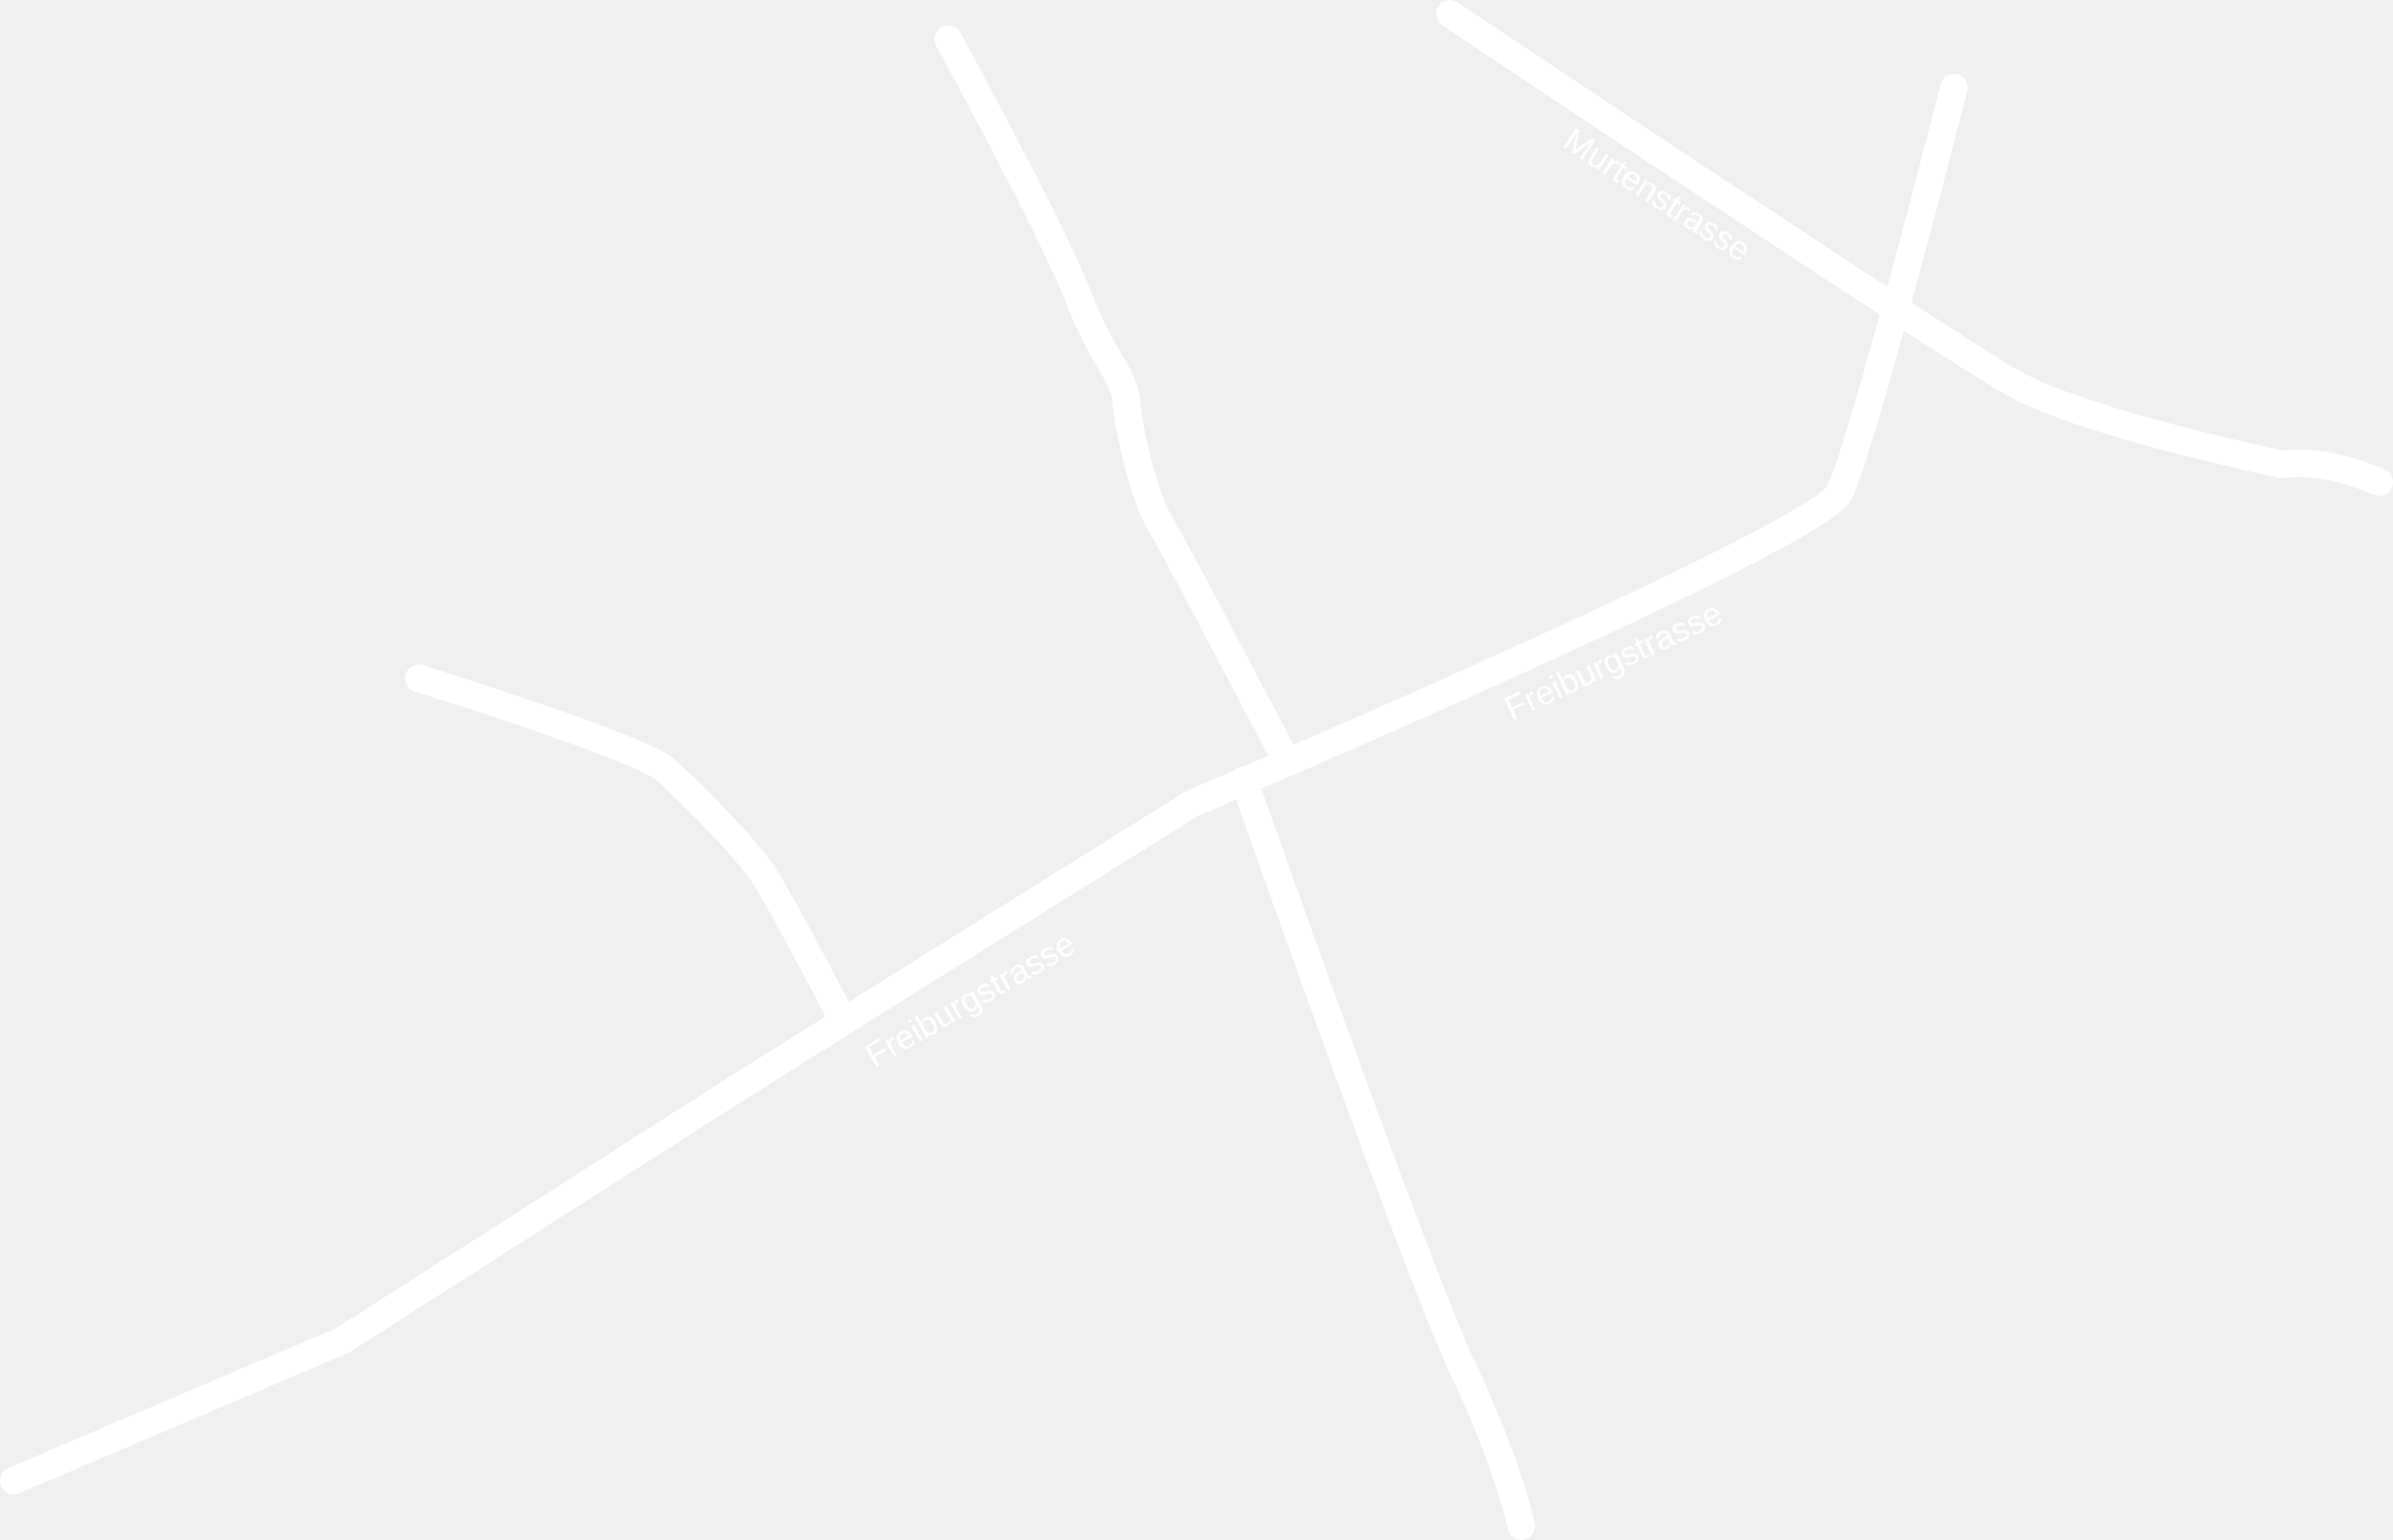
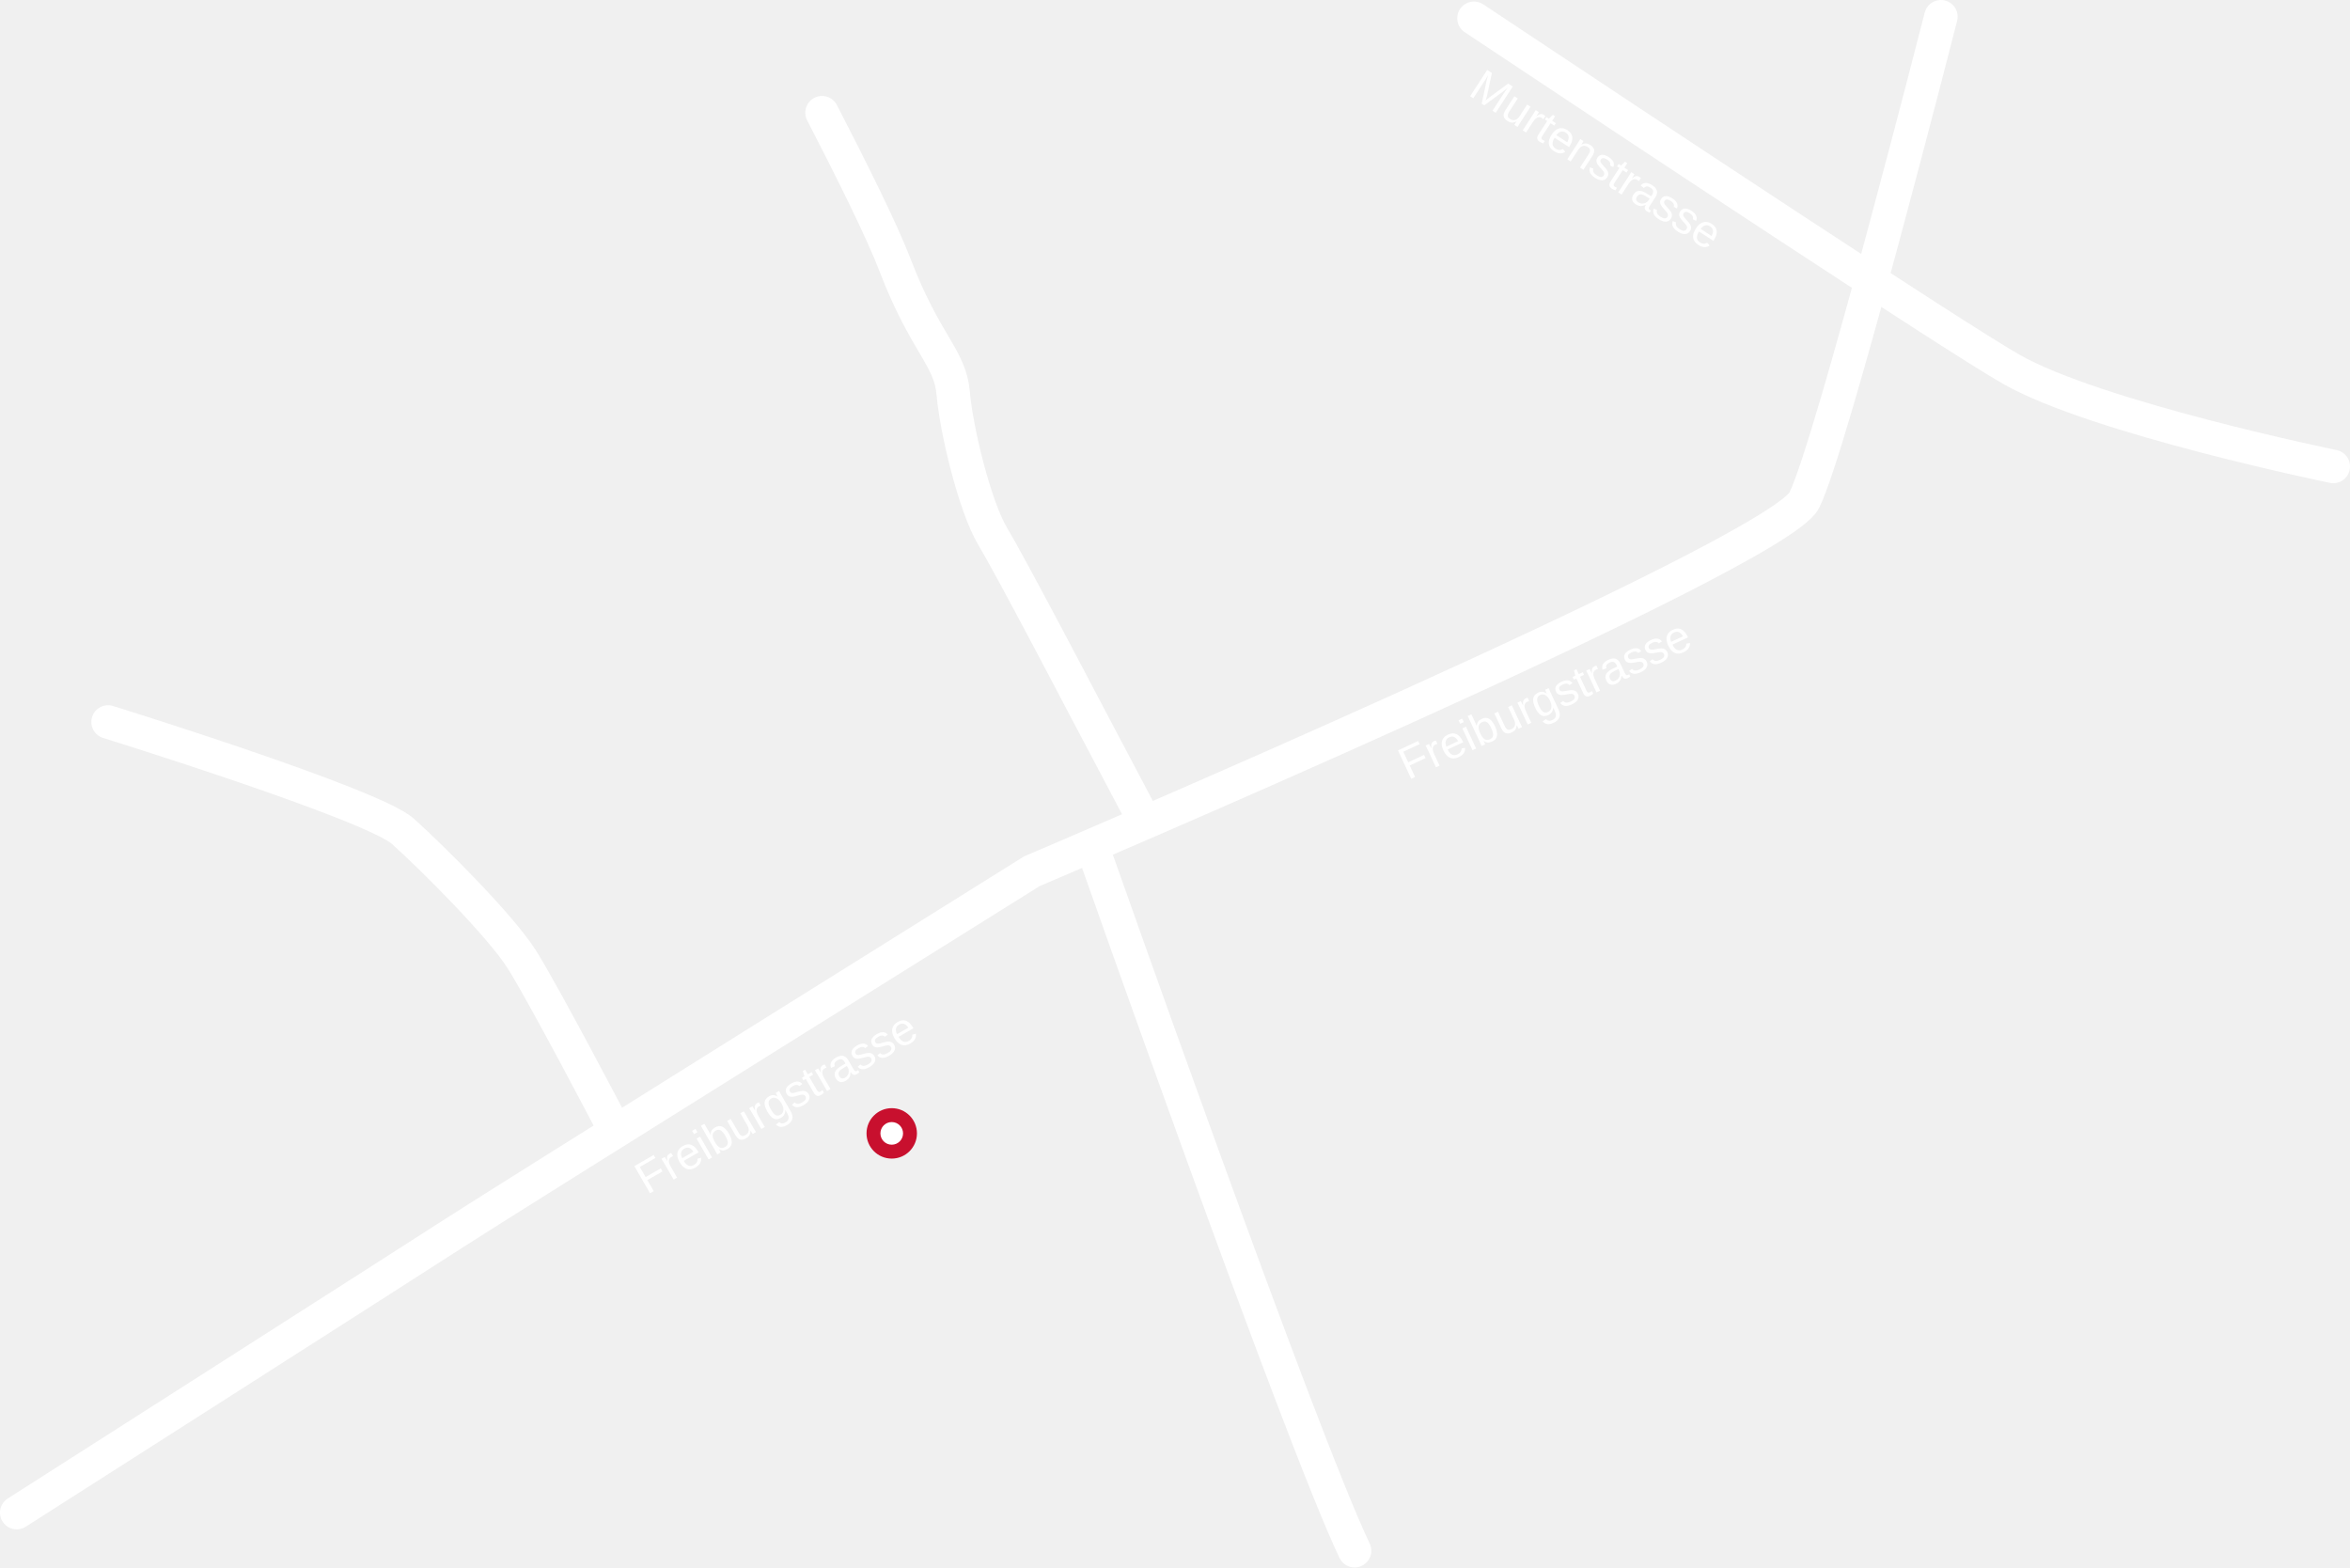
- <svg xmlns="http://www.w3.org/2000/svg" id="Layer_1" version="1.1" viewBox="0 0 1130.6 727.6">
+ <svg xmlns="http://www.w3.org/2000/svg" id="Layer_1" version="1.1" viewBox="0 0 913.4 609.3">
  <defs>
    <style>
      .st0 {
-         fill: #fff;
        font-family: ArialMT, Arial;
-         font-size: 16px;
+         font-size: 17.7px;
      }

      .st0, .st1 {
        isolation: isolate;
      }

-       .st2 {
+       .st0, .st2 {
+         fill: #fff;
+       }
+ 
+       .st3 {
+         fill: #c8102e;
+       }
+ 
+       .st4 {
        fill: none;
        stroke: #fff;
        stroke-linecap: round;
        stroke-miterlimit: 10;
        stroke-width: 13px;
      }
    </style>
  </defs>
-   <path class="st2" d="M923.2,41.4s-43.3,169.6-54.1,191.3c-10.8,21.7-305.6,146.8-305.6,146.8,0,0-208.1,129.9-228.6,143.2-20.5,13.2-173.2,110.7-173.2,110.7-51.7,22.1-103.5,44.1-155.2,66.2" />
-   <path class="st2" d="M685,6.5s232.2,155.2,265.9,174.4,127.5,38.5,127.5,38.5c0,0,18-3.6,45.7,8.4" />
-   <path class="st2" d="M587.6,368.6s81.8,232.2,103.5,277.9,27.7,74.6,27.7,74.6" />
-   <path class="st2" d="M197.8,320.5s104.7,32.5,116.7,43.3,38.5,37.3,46.9,50.5,36.1,66.2,36.1,66.2" />
-   <path class="st2" d="M448,18.5s49.3,90.2,61.4,121.5c12,31.3,21.7,36.1,22.9,50.5s8.4,44.5,15.6,56.5c7.2,12,34.9,65,34.9,65l24.1,45.7" />
+   <path class="st4" d="M754.4,6.5s-42.5,166.6-53.1,187.9-300.2,144.2-300.2,144.2c0,0-204.4,127.6-224.5,140.6-20.1,13-170.1,108.7-170.1,108.7" />
+   <path class="st4" d="M572.9,7.1c69.4,46.2,185.9,123.3,208.8,136.4,33.1,18.9,125.2,37.8,125.2,37.8" />
+   <path class="st4" d="M424.8,329.8s80.3,228.1,101.7,272.9" />
+   <path class="st4" d="M42,280.6s102.8,31.9,114.6,42.5,37.8,36.6,46.1,49.6,35.5,65,35.5,65" />
+   <path class="st4" d="M319.5,43.8c11.8,22.8,23.5,46.4,28.5,59.5,11.8,30.7,21.3,35.5,22.5,49.6,1.2,14.1,8.3,43.7,15.3,55.5,7.1,11.8,34.3,63.8,34.3,63.8l23.7,44.9" />
  <g class="st1">
-     <text class="st0" transform="translate(413 504.7) rotate(-30)">
-       <tspan x="0" y="0">Freiburgstrasse</tspan>
-     </text>
+     <g class="st1">
+       <text class="st0" transform="translate(251.4 464.5) rotate(-30)">
+         <tspan x="0" y="0">Freiburgstrasse</tspan>
+       </text>
+     </g>
  </g>
  <g class="st1">
-     <text class="st0" transform="translate(714.2 340.6) rotate(-25)">
-       <tspan x="0" y="0">Freiburgstrasse</tspan>
-     </text>
+     <g class="st1">
+       <text class="st0" transform="translate(547.2 303.3) rotate(-25)">
+         <tspan x="0" y="0">Freiburgstrasse</tspan>
+       </text>
+     </g>
  </g>
  <g class="st1">
-     <text class="st0" transform="translate(737.6 69) rotate(33)">
-       <tspan x="0" y="0">Murtenstrasse</tspan>
-     </text>
+     <g class="st1">
+       <text class="st0" transform="translate(570.2 36.6) rotate(33)">
+         <tspan x="0" y="0">Murtenstrasse</tspan>
+       </text>
+     </g>
+   </g>
+   <g>
+     <circle class="st3" cx="346.6" cy="440.5" r="9.8" />
+     <circle class="st2" cx="346.6" cy="440.5" r="4.4" />
  </g>
</svg>
